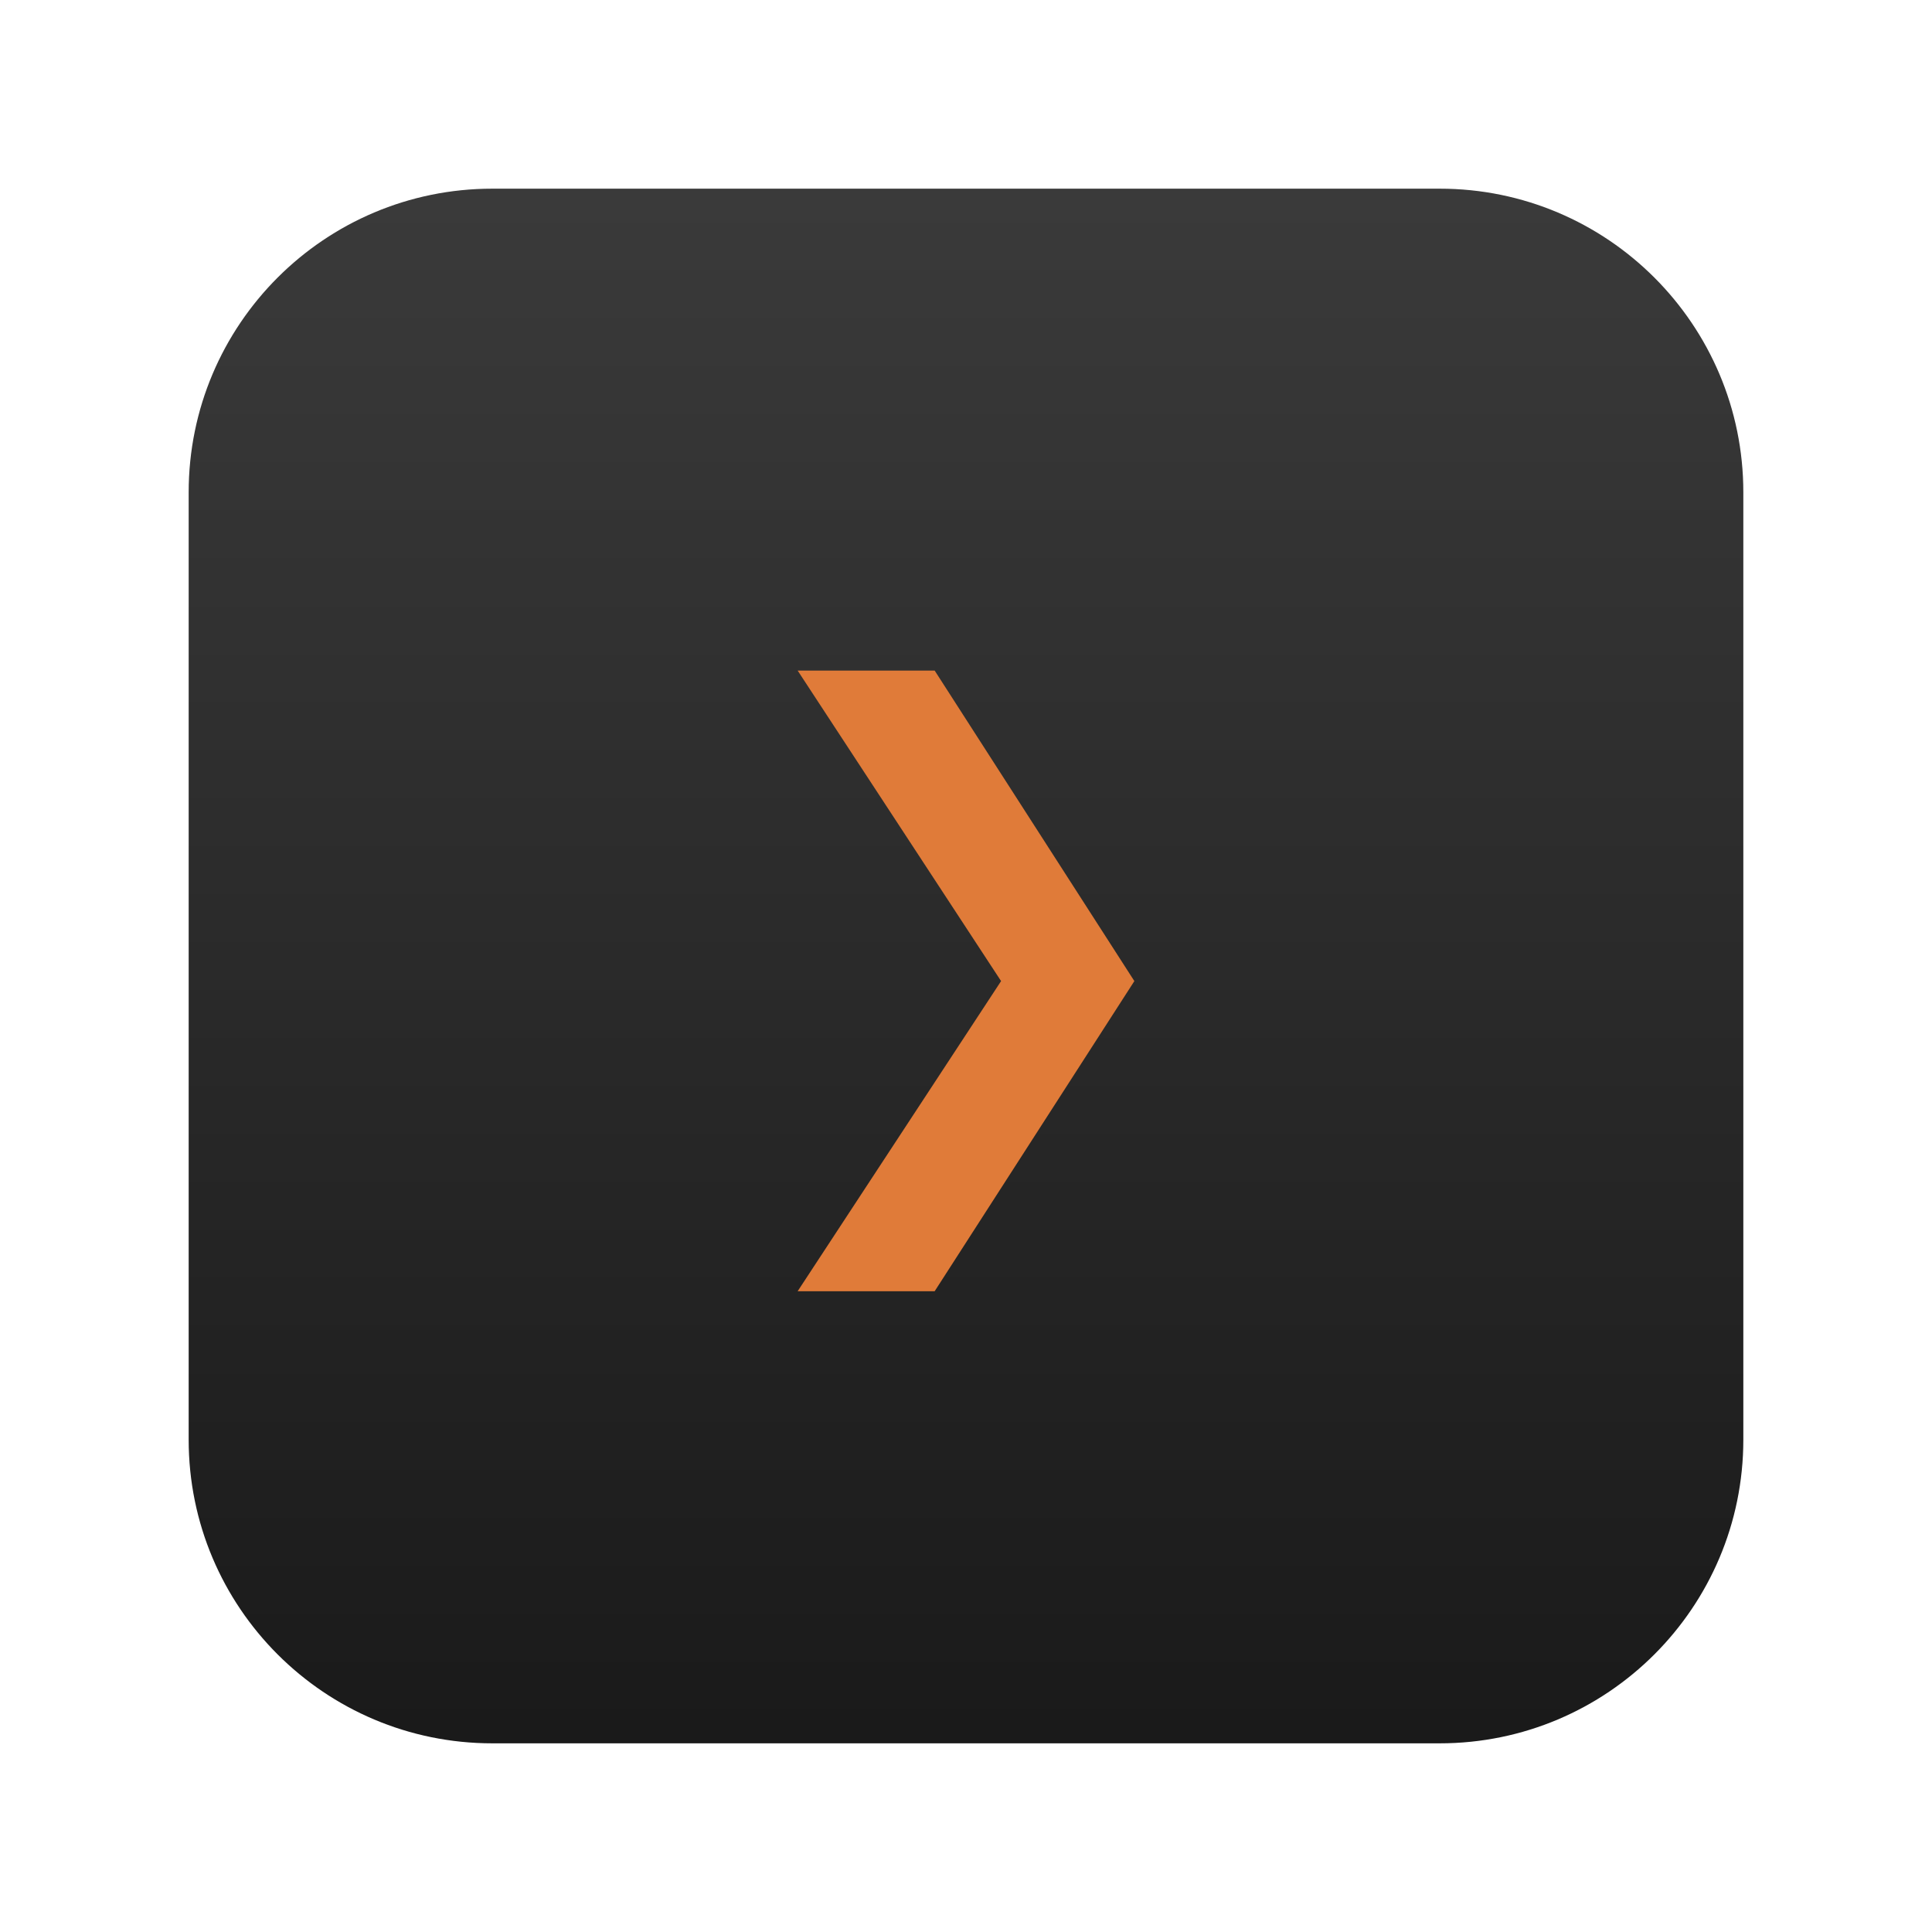
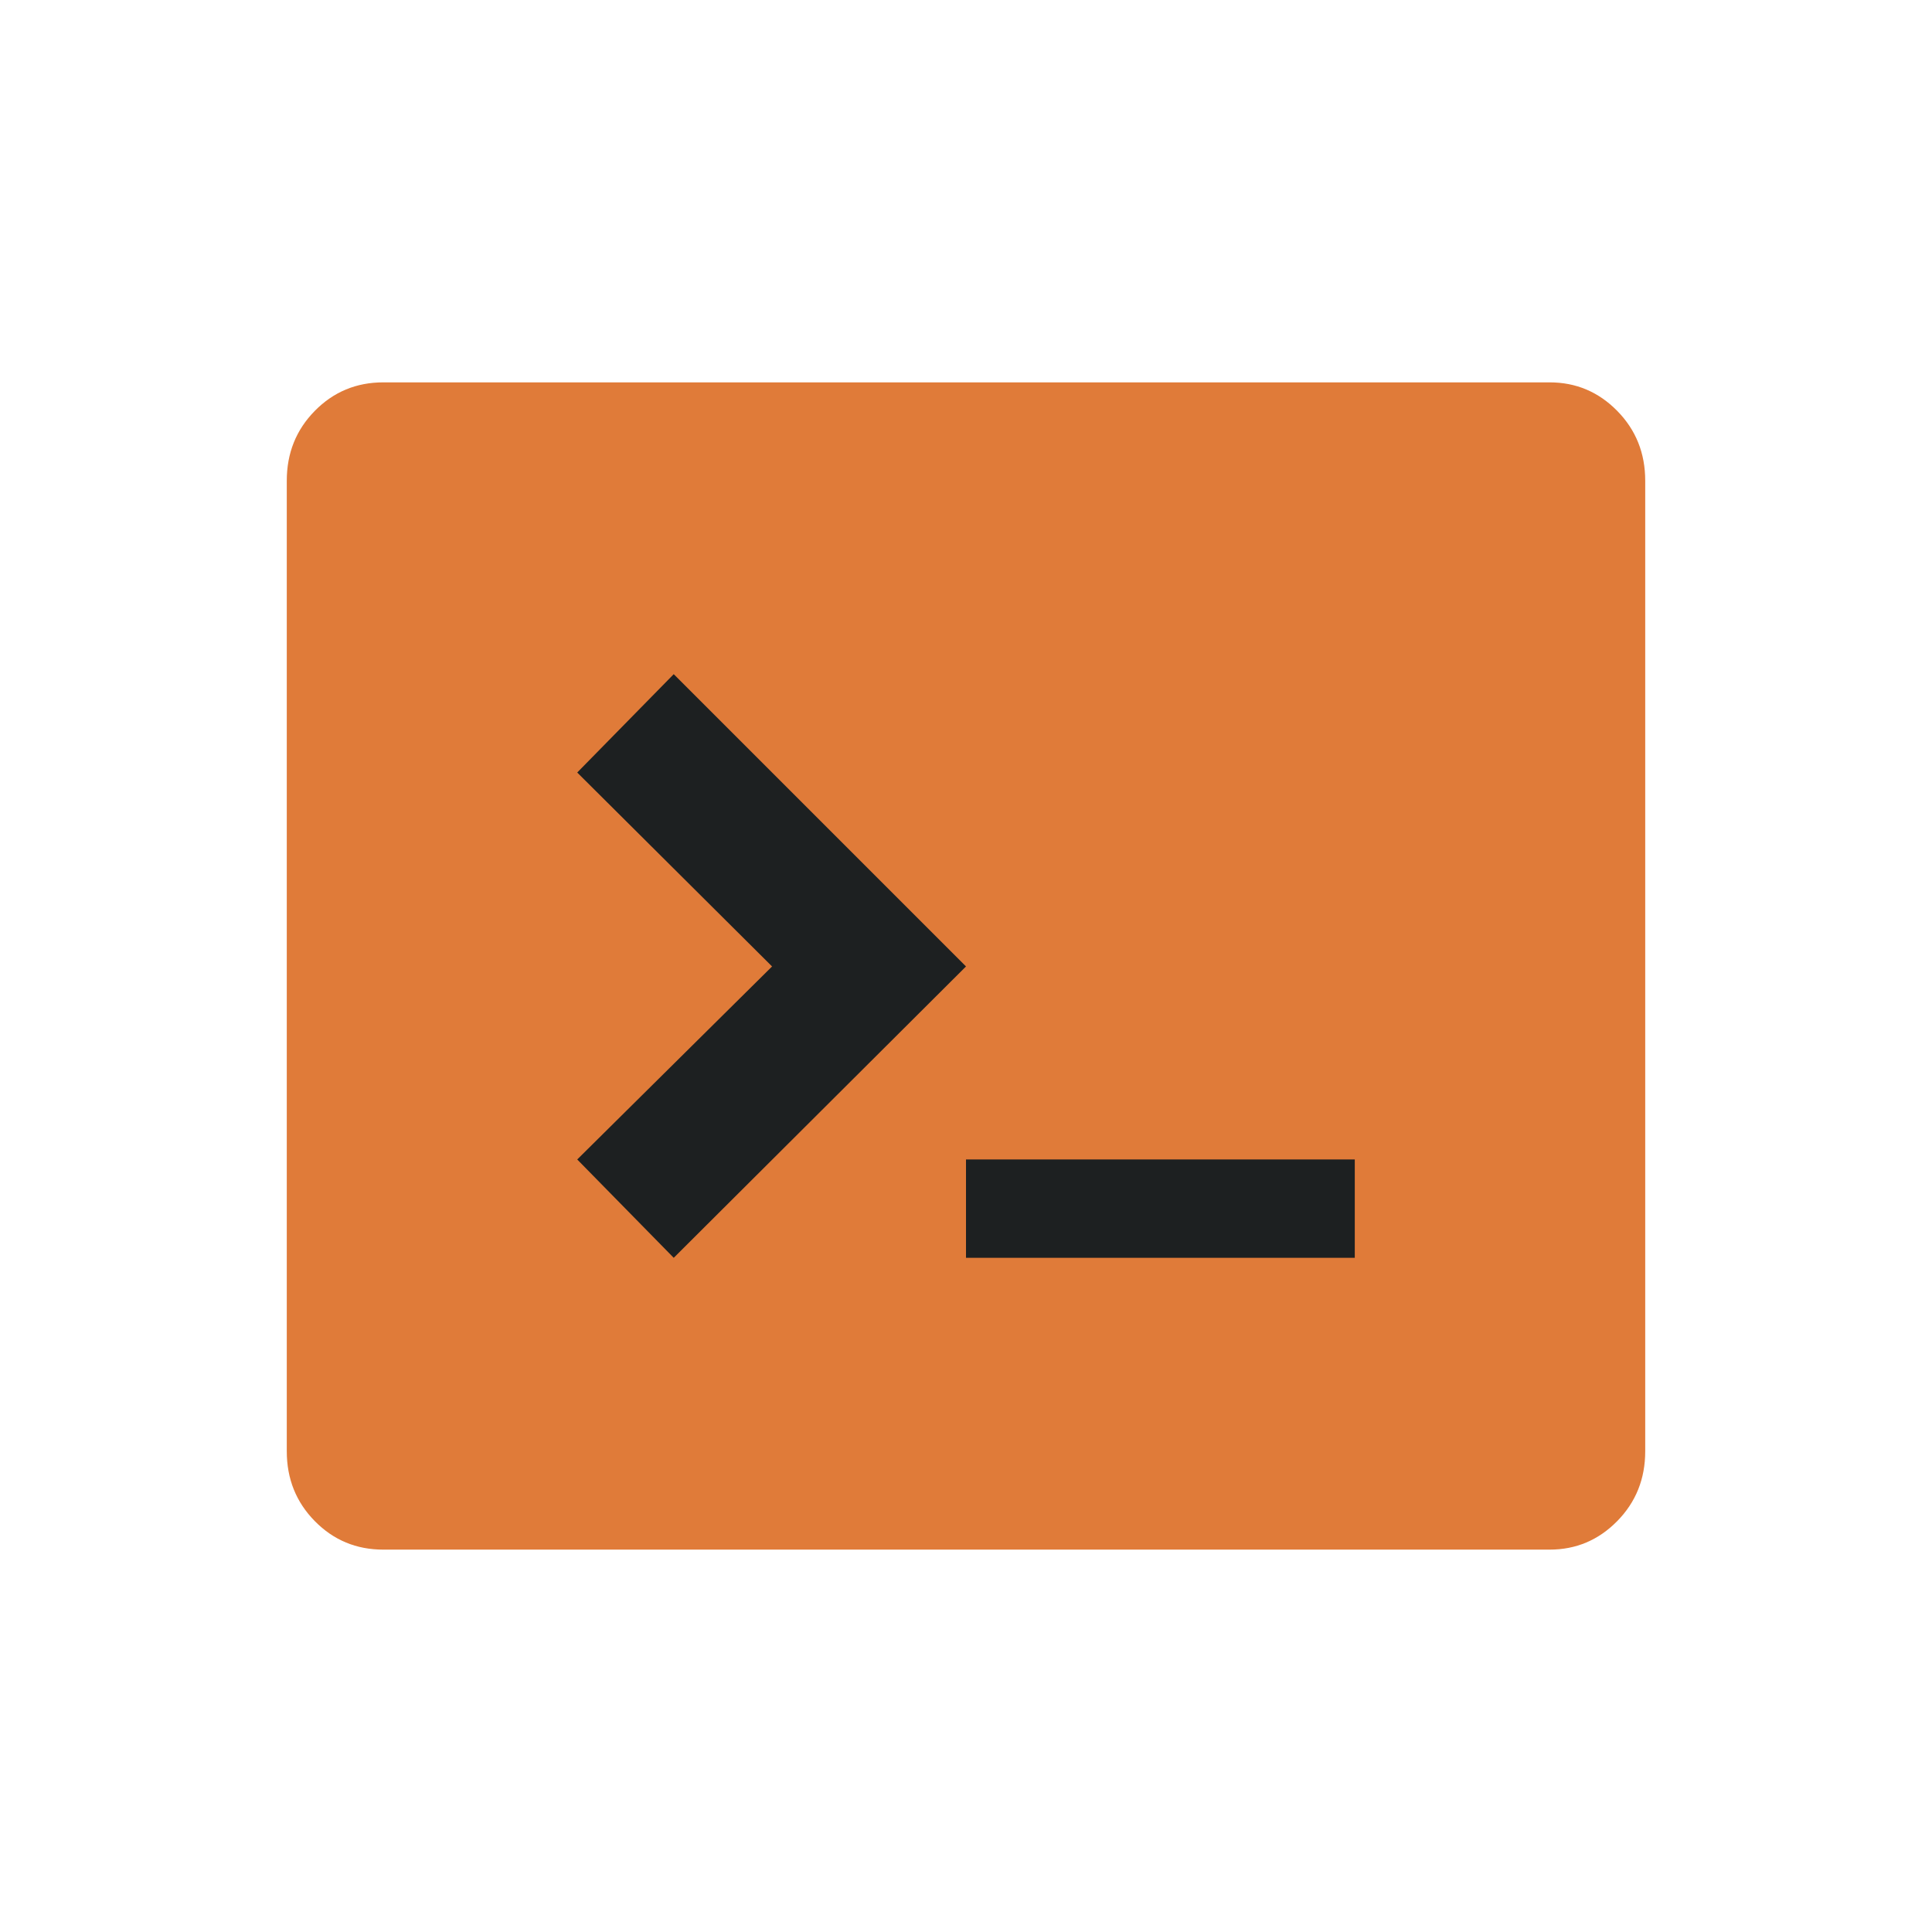
- <svg xmlns="http://www.w3.org/2000/svg" viewBox="0 0 512 512" width="512" height="512">
-   <defs>
-     <linearGradient id="bg" x1="0" y1="0" x2="0" y2="1">
-       <stop offset="0%" stop-color="#3a3a3a" />
-       <stop offset="100%" stop-color="#1a1a1a" />
-     </linearGradient>
-   </defs>
-   <g transform="translate(50 50) scale(0.8046875)">
-     <rect width="512" height="512" rx="100" fill="url(#bg)" />
-     <text x="256" y="340" font-family="JetBrains Mono, monospace" font-size="280" font-weight="bold" fill="#E07B39" text-anchor="middle">❯</text>
+ <svg xmlns="http://www.w3.org/2000/svg" viewBox="0 0 1024 1024" width="1024" height="1024">
+   <g transform="translate(152.00 202.66) scale(0.487145 -0.487145) translate(81 -1344)">
+     <path d="M1293 1344H24Q-20 1344 -50.5 1313.0Q-81 1282 -81 1237V181Q-81 136 -50.5 105.0Q-20 74 24 74H1293Q1336 74 1366.5 105.0Q1397 136 1397 181V1237Q1397 1282 1366.5 1313.0Q1336 1344 1293 1344Z" fill="#e07b39" />
+     <path transform="translate(105 -105.5)" d="M130 604 342 814 130 1025 235 1132 553 814 235 497 130 604ZM976 497H553V604H976V497Z" fill="#1d2021" />
  </g>
</svg>
